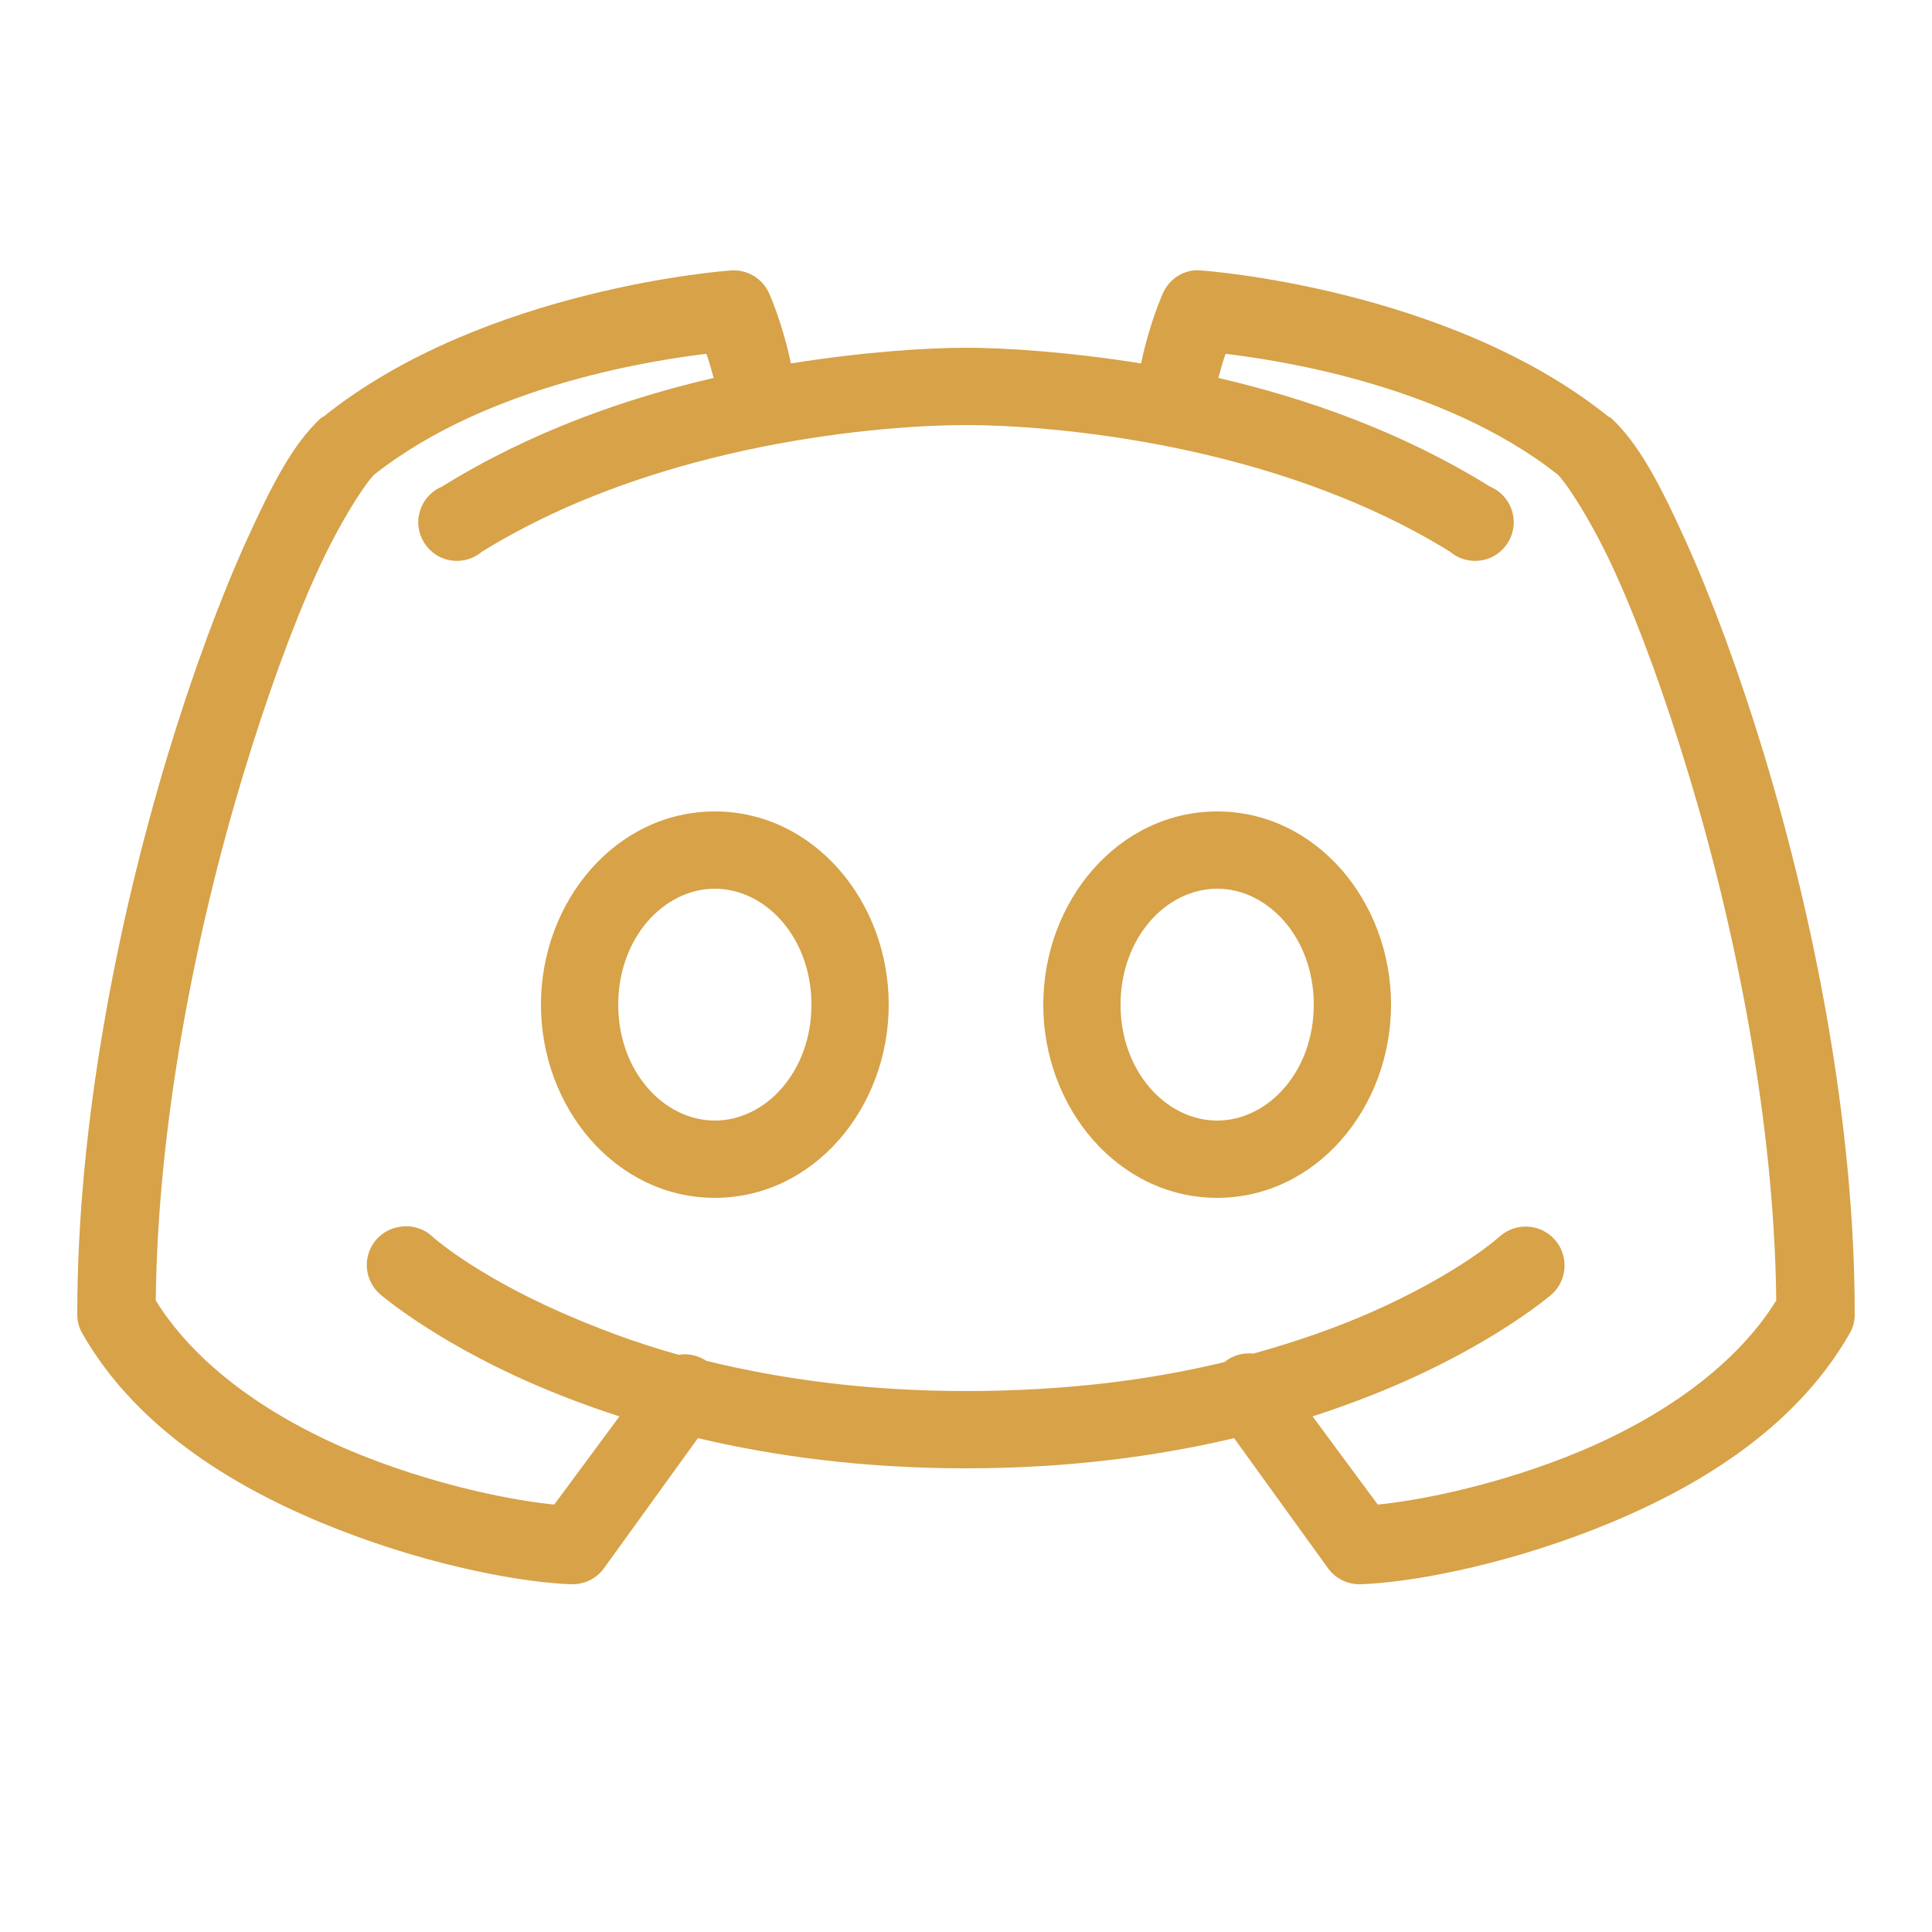
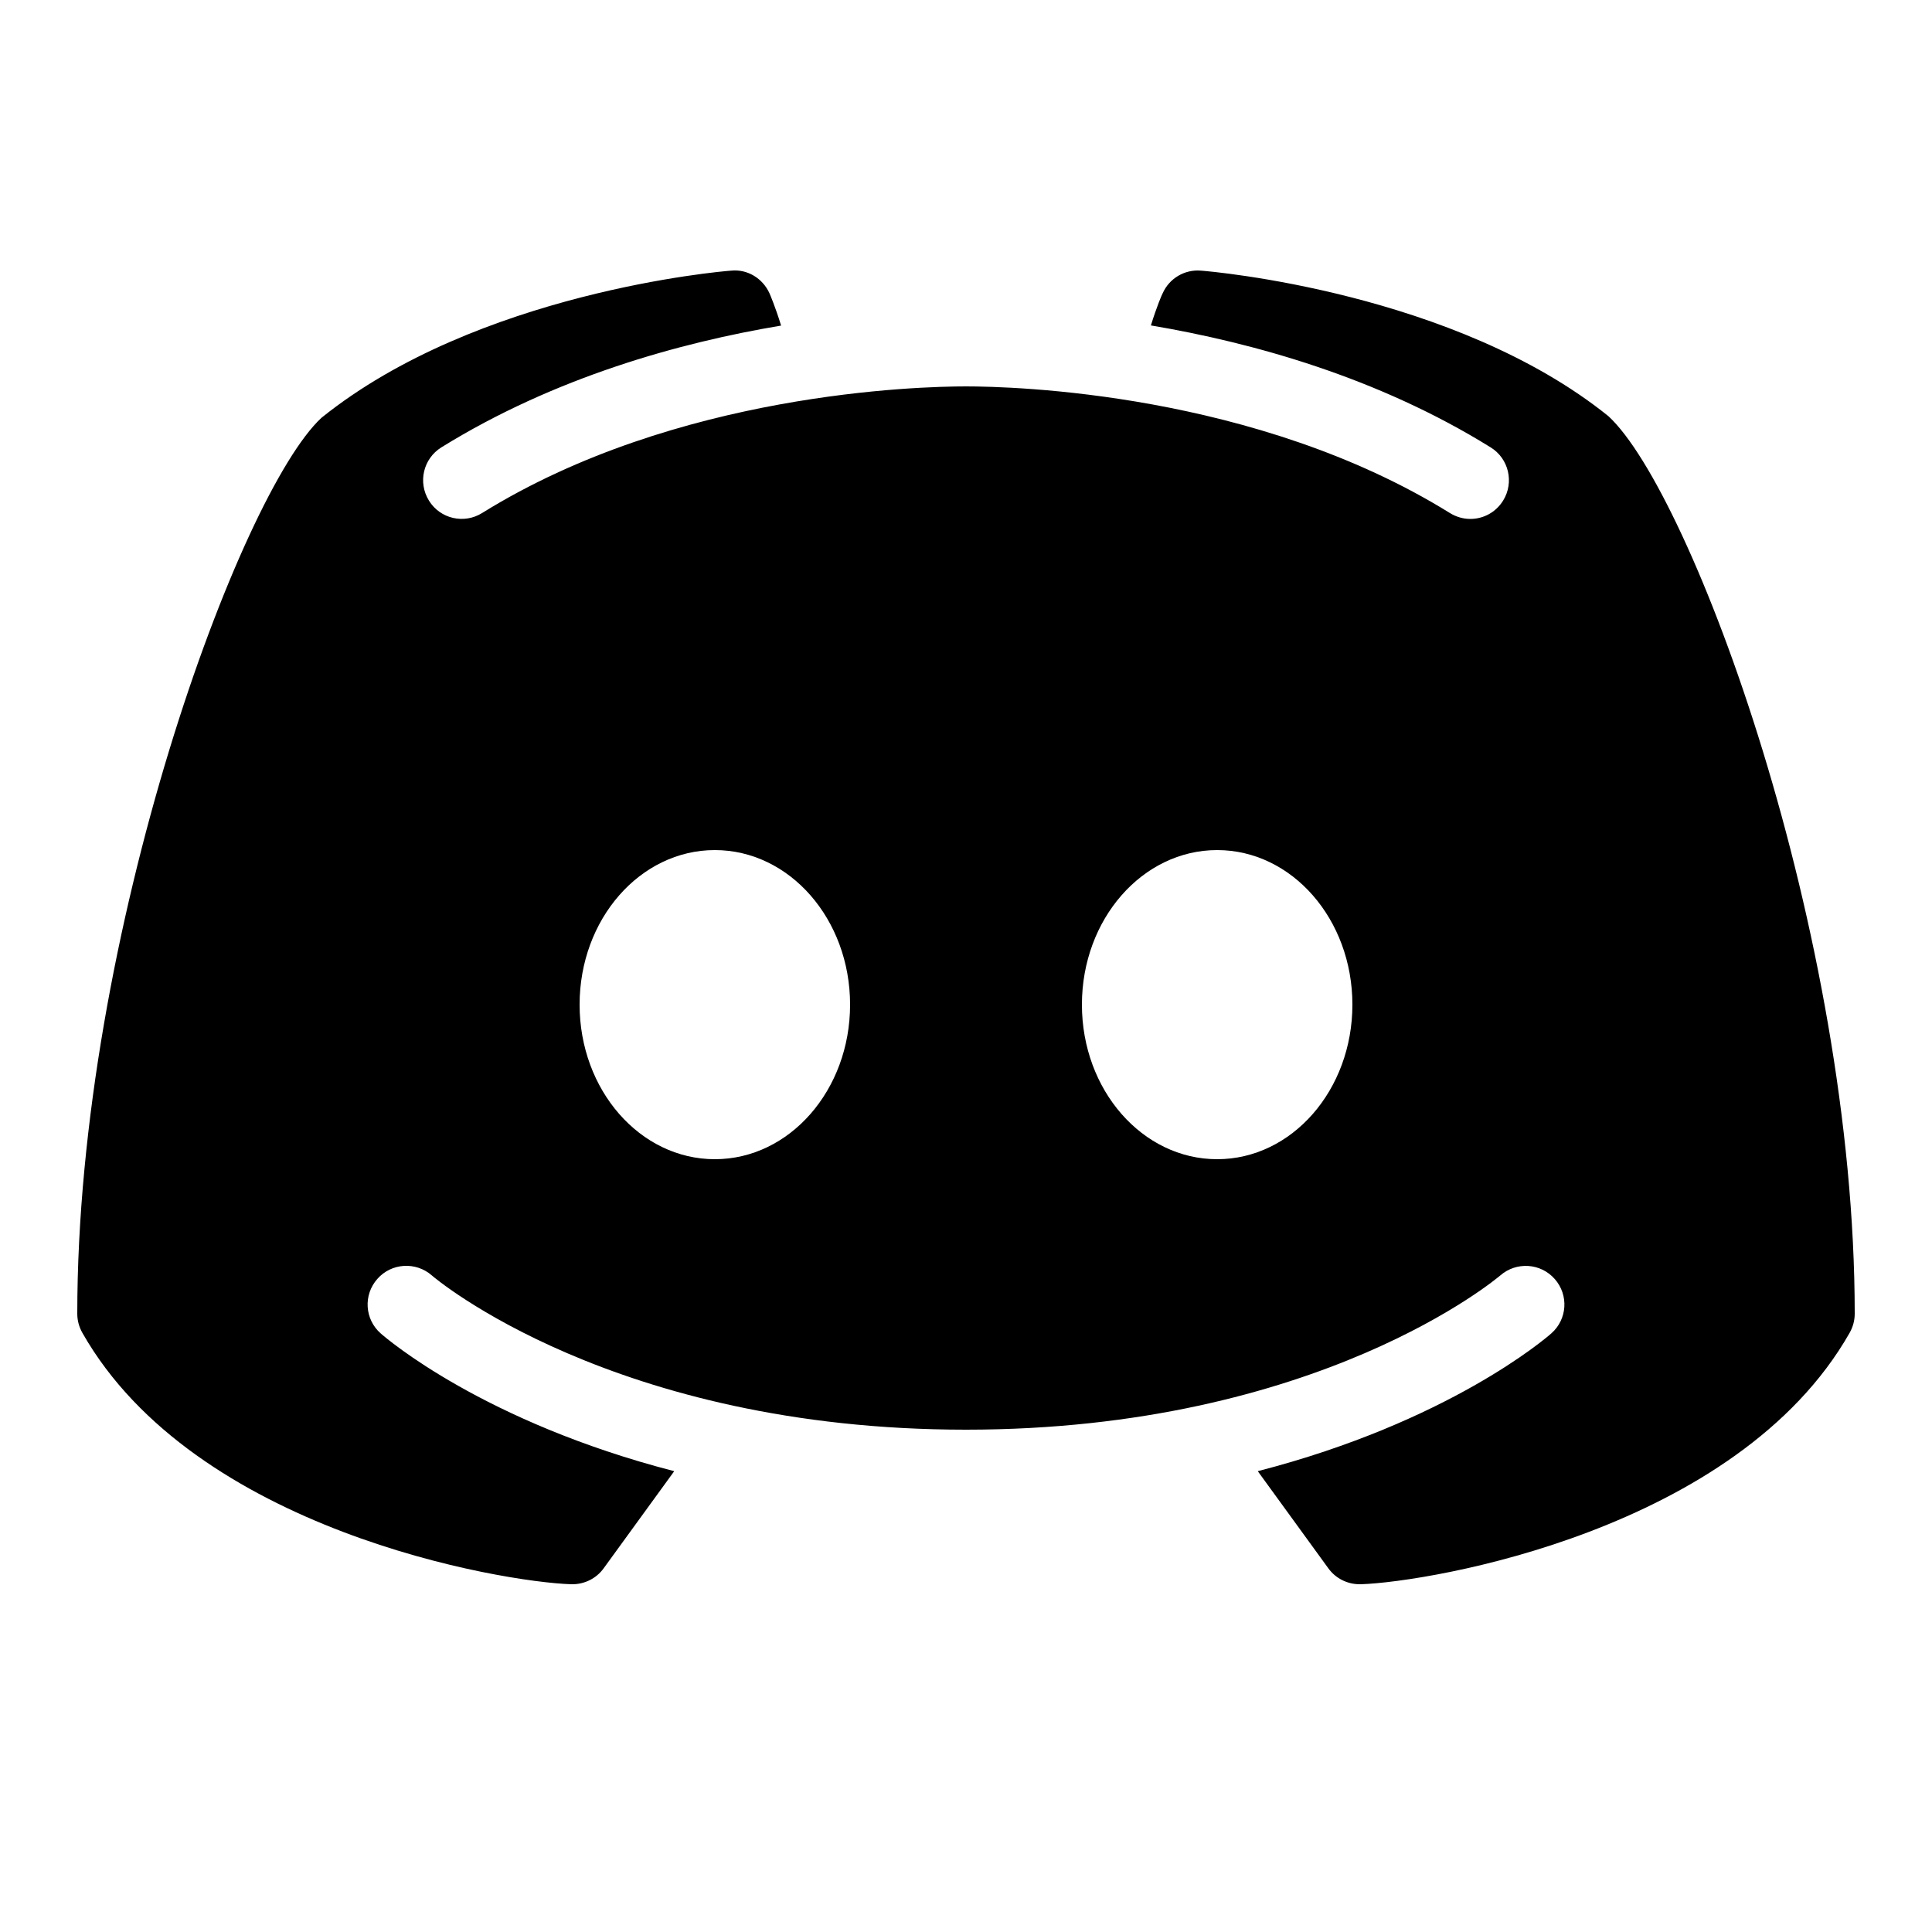
- <svg xmlns="http://www.w3.org/2000/svg" fill="#d7a248" viewBox="0 0 50 50" width="50px" height="50px">
-   <path d="M 18.906 7 C 18.906 7 12.539 7.438 8.375 10.781 C 8.355 10.789 8.332 10.801 8.312 10.812 C 7.59 11.48 7.047 12.516 6.375 14 C 5.703 15.484 4.992 17.395 4.344 19.531 C 3.051 23.809 2 29.059 2 34 C 1.996 34.176 2.039 34.348 2.125 34.5 C 3.586 37.066 6.273 38.617 8.781 39.594 C 11.289 40.57 13.605 40.961 14.781 41 C 15.113 41.012 15.43 40.859 15.625 40.594 L 18.062 37.219 C 20.027 37.684 22.332 38 25 38 C 27.668 38 29.973 37.684 31.938 37.219 L 34.375 40.594 C 34.57 40.859 34.887 41.012 35.219 41 C 36.395 40.961 38.711 40.57 41.219 39.594 C 43.727 38.617 46.414 37.066 47.875 34.5 C 47.961 34.348 48.004 34.176 48 34 C 48 29.059 46.949 23.809 45.656 19.531 C 45.008 17.395 44.297 15.484 43.625 14 C 42.953 12.516 42.41 11.48 41.688 10.812 C 41.668 10.801 41.645 10.789 41.625 10.781 C 37.461 7.438 31.094 7 31.094 7 C 31.02 6.992 30.949 6.992 30.875 7 C 30.527 7.047 30.234 7.273 30.094 7.594 C 30.094 7.594 29.754 8.34 29.531 9.406 C 27.582 9.094 25.941 9 25 9 C 24.059 9 22.418 9.094 20.469 9.406 C 20.246 8.34 19.906 7.594 19.906 7.594 C 19.734 7.203 19.332 6.965 18.906 7 Z M 18.281 9.156 C 18.355 9.359 18.406 9.551 18.469 9.781 C 16.215 10.305 13.746 11.16 11.438 12.594 C 11.074 12.746 10.836 13.098 10.824 13.492 C 10.816 13.883 11.039 14.246 11.391 14.418 C 11.746 14.586 12.168 14.535 12.469 14.281 C 17.102 11.41 22.996 11 25 11 C 27.004 11 32.898 11.41 37.531 14.281 C 37.832 14.535 38.254 14.586 38.609 14.418 C 38.961 14.246 39.184 13.883 39.176 13.492 C 39.164 13.098 38.926 12.746 38.562 12.594 C 36.254 11.16 33.785 10.305 31.531 9.781 C 31.594 9.551 31.645 9.359 31.719 9.156 C 32.859 9.297 37.293 9.895 40.312 12.281 C 40.508 12.461 41.188 13.461 41.812 14.844 C 42.438 16.227 43.094 18.027 43.719 20.094 C 44.938 24.125 45.922 29.098 45.969 33.656 C 44.832 35.496 42.699 36.863 40.5 37.719 C 38.5 38.496 36.633 38.844 35.656 38.938 L 33.969 36.656 C 34.828 36.379 35.602 36.078 36.281 35.781 C 38.805 34.672 40.156 33.5 40.156 33.5 C 40.57 33.129 40.605 32.492 40.234 32.078 C 39.863 31.664 39.227 31.629 38.812 32 C 38.812 32 37.766 32.957 35.469 33.969 C 34.625 34.34 33.602 34.707 32.438 35.031 C 32.168 35 31.898 35.078 31.688 35.25 C 29.824 35.703 27.609 36 25 36 C 22.371 36 20.152 35.676 18.281 35.219 C 18.07 35.078 17.812 35.02 17.562 35.062 C 16.395 34.738 15.379 34.34 14.531 33.969 C 12.234 32.957 11.188 32 11.188 32 C 10.961 31.789 10.648 31.699 10.344 31.75 C 9.957 31.809 9.637 32.086 9.531 32.465 C 9.422 32.84 9.547 33.246 9.844 33.5 C 9.844 33.5 11.195 34.672 13.719 35.781 C 14.398 36.078 15.172 36.379 16.031 36.656 L 14.344 38.938 C 13.367 38.844 11.5 38.496 9.5 37.719 C 7.301 36.863 5.168 35.496 4.031 33.656 C 4.078 29.098 5.062 24.125 6.281 20.094 C 6.906 18.027 7.562 16.227 8.188 14.844 C 8.812 13.461 9.492 12.461 9.688 12.281 C 12.707 9.895 17.141 9.297 18.281 9.156 Z M 18.5 21 C 15.949 21 14 23.316 14 26 C 14 28.684 15.949 31 18.5 31 C 21.051 31 23 28.684 23 26 C 23 23.316 21.051 21 18.5 21 Z M 31.5 21 C 28.949 21 27 23.316 27 26 C 27 28.684 28.949 31 31.5 31 C 34.051 31 36 28.684 36 26 C 36 23.316 34.051 21 31.5 21 Z M 18.5 23 C 19.816 23 21 24.266 21 26 C 21 27.734 19.816 29 18.5 29 C 17.184 29 16 27.734 16 26 C 16 24.266 17.184 23 18.5 23 Z M 31.5 23 C 32.816 23 34 24.266 34 26 C 34 27.734 32.816 29 31.5 29 C 30.184 29 29 27.734 29 26 C 29 24.266 30.184 23 31.5 23 Z" />
+ <svg xmlns="http://www.w3.org/2000/svg" viewBox="0 0 50 50" width="50px" height="50px">
+   <path d="M 41.625 10.77 C 37.645 7.566 31.348 7.023 31.078 7.004 C 30.66 6.969 30.262 7.203 30.09 7.59 C 30.074 7.613 29.938 7.93 29.785 8.422 C 32.418 8.867 35.652 9.762 38.578 11.578 C 39.047 11.867 39.191 12.484 38.902 12.953 C 38.711 13.262 38.387 13.43 38.051 13.43 C 37.871 13.43 37.688 13.379 37.523 13.277 C 32.492 10.156 26.211 10 25 10 C 23.789 10 17.504 10.156 12.477 13.277 C 12.008 13.57 11.391 13.426 11.102 12.957 C 10.809 12.484 10.953 11.871 11.422 11.578 C 14.348 9.766 17.582 8.867 20.215 8.426 C 20.062 7.93 19.926 7.617 19.914 7.59 C 19.738 7.203 19.344 6.961 18.922 7.004 C 18.652 7.023 12.355 7.566 8.32 10.812 C 6.215 12.762 2 24.152 2 34 C 2 34.176 2.047 34.344 2.133 34.496 C 5.039 39.605 12.973 40.941 14.781 41 C 14.789 41 14.801 41 14.812 41 C 15.133 41 15.434 40.848 15.621 40.59 L 17.449 38.074 C 12.516 36.801 9.996 34.637 9.852 34.508 C 9.438 34.145 9.398 33.512 9.766 33.098 C 10.129 32.684 10.762 32.645 11.176 33.008 C 11.234 33.062 15.875 37 25 37 C 34.141 37 38.781 33.047 38.828 33.008 C 39.242 32.648 39.871 32.684 40.238 33.102 C 40.602 33.516 40.562 34.145 40.148 34.508 C 40.004 34.637 37.484 36.801 32.551 38.074 L 34.379 40.59 C 34.566 40.848 34.867 41 35.188 41 C 35.199 41 35.211 41 35.219 41 C 37.027 40.941 44.961 39.605 47.867 34.496 C 47.953 34.344 48 34.176 48 34 C 48 24.152 43.785 12.762 41.625 10.77 Z M 18.5 30 C 16.566 30 15 28.211 15 26 C 15 23.789 16.566 22 18.5 22 C 20.434 22 22 23.789 22 26 C 22 28.211 20.434 30 18.5 30 Z M 31.5 30 C 29.566 30 28 28.211 28 26 C 28 23.789 29.566 22 31.5 22 C 33.434 22 35 23.789 35 26 C 35 28.211 33.434 30 31.5 30 Z" />
</svg>
